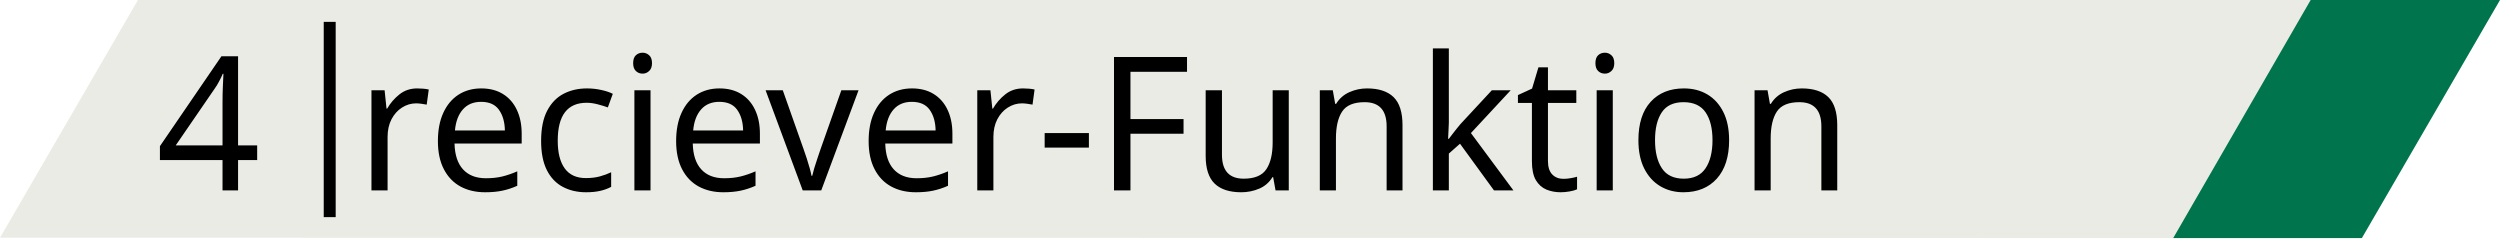
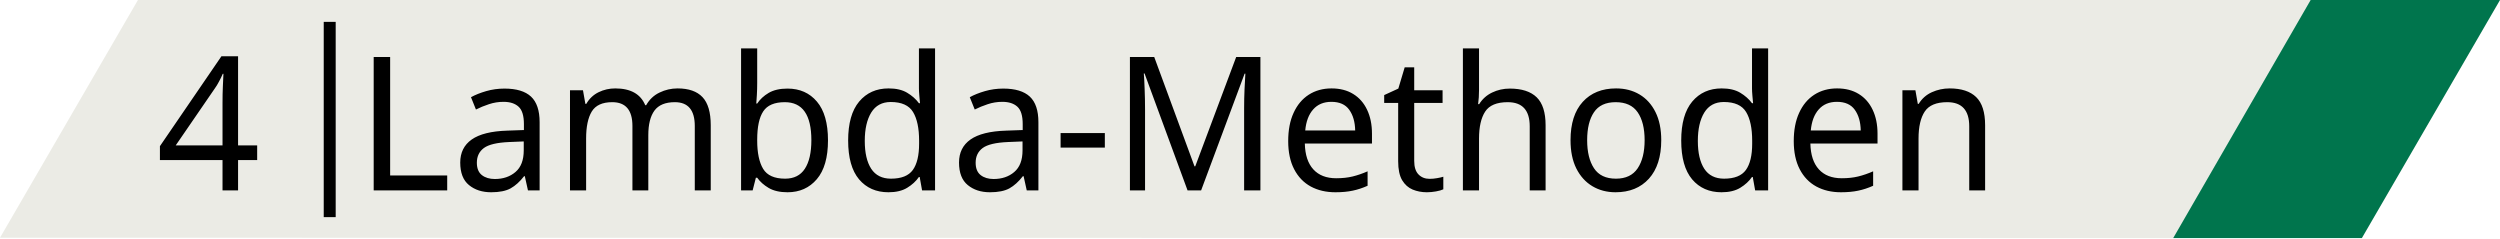
<svg xmlns="http://www.w3.org/2000/svg" width="420" height="40" viewBox="0 0 420 40" version="1.1" id="SVGRoot">
  <defs id="defs18">
    <rect x="125.063" y="172.431" width="259.9" height="40.852" id="rect867" />
  </defs>
  <g id="layer2">
    <path style="fill:#ebebe5;fill-opacity:1;stroke:#000000;stroke-width:0;stroke-linecap:butt;stroke-linejoin:miter;stroke-miterlimit:4;stroke-dasharray:none;stroke-opacity:1" d="M 8.6813843e-7,39.937 23.175,5e-7 H 420 L 396.789,40 Z" id="path905" />
    <path style="fill:#00754d;stroke:#000000;stroke-width:0;stroke-linecap:butt;stroke-linejoin:miter;stroke-opacity:1;stroke-miterlimit:4;stroke-dasharray:none;fill-opacity:1" d="M 396.789,40 420,5e-7 H 388.191 L 365.1,39.995 Z" id="path918" />
  </g>
  <g id="layer1">
    <text xml:space="preserve" id="text865" style="font-style:normal;font-weight:normal;font-size:40px;line-height:1.25;font-family:sans-serif;white-space:pre;shape-inside:url(#rect867);fill:#000000;fill-opacity:0.059;stroke:none;" />
    <g id="g935" transform="matrix(0.8891636,0,0,0.9077863,94.53959,25.42409)" style="fill:#000000;fill-opacity:1">
      <text xml:space="preserve" style="font-style:normal;font-weight:normal;font-size:34.571px;line-height:1.25;font-family:sans-serif;fill:#000000;fill-opacity:1;stroke:none;stroke-width:0.864" x="-76.83" y="7.232" id="text873-5">
-         <tspan id="tspan871-3" x="-76.83" y="7.232" style="fill:#000000;fill-opacity:1;stroke-width:0.864">4  reciever-Funktion</tspan>
+         <tspan id="tspan871-3" x="-76.83" y="7.232" style="fill:#000000;fill-opacity:1;stroke-width:0.864">4  Lambda-Methoden</tspan>
      </text>
      <path style="fill:#000000;fill-opacity:1;stroke:#000000;stroke-width:2.259;stroke-linecap:butt;stroke-linejoin:miter;stroke-miterlimit:4;stroke-dasharray:none;stroke-opacity:1" d="M -44.029,-23.96 V 12.177" id="path22" />
    </g>
  </g>
</svg>
